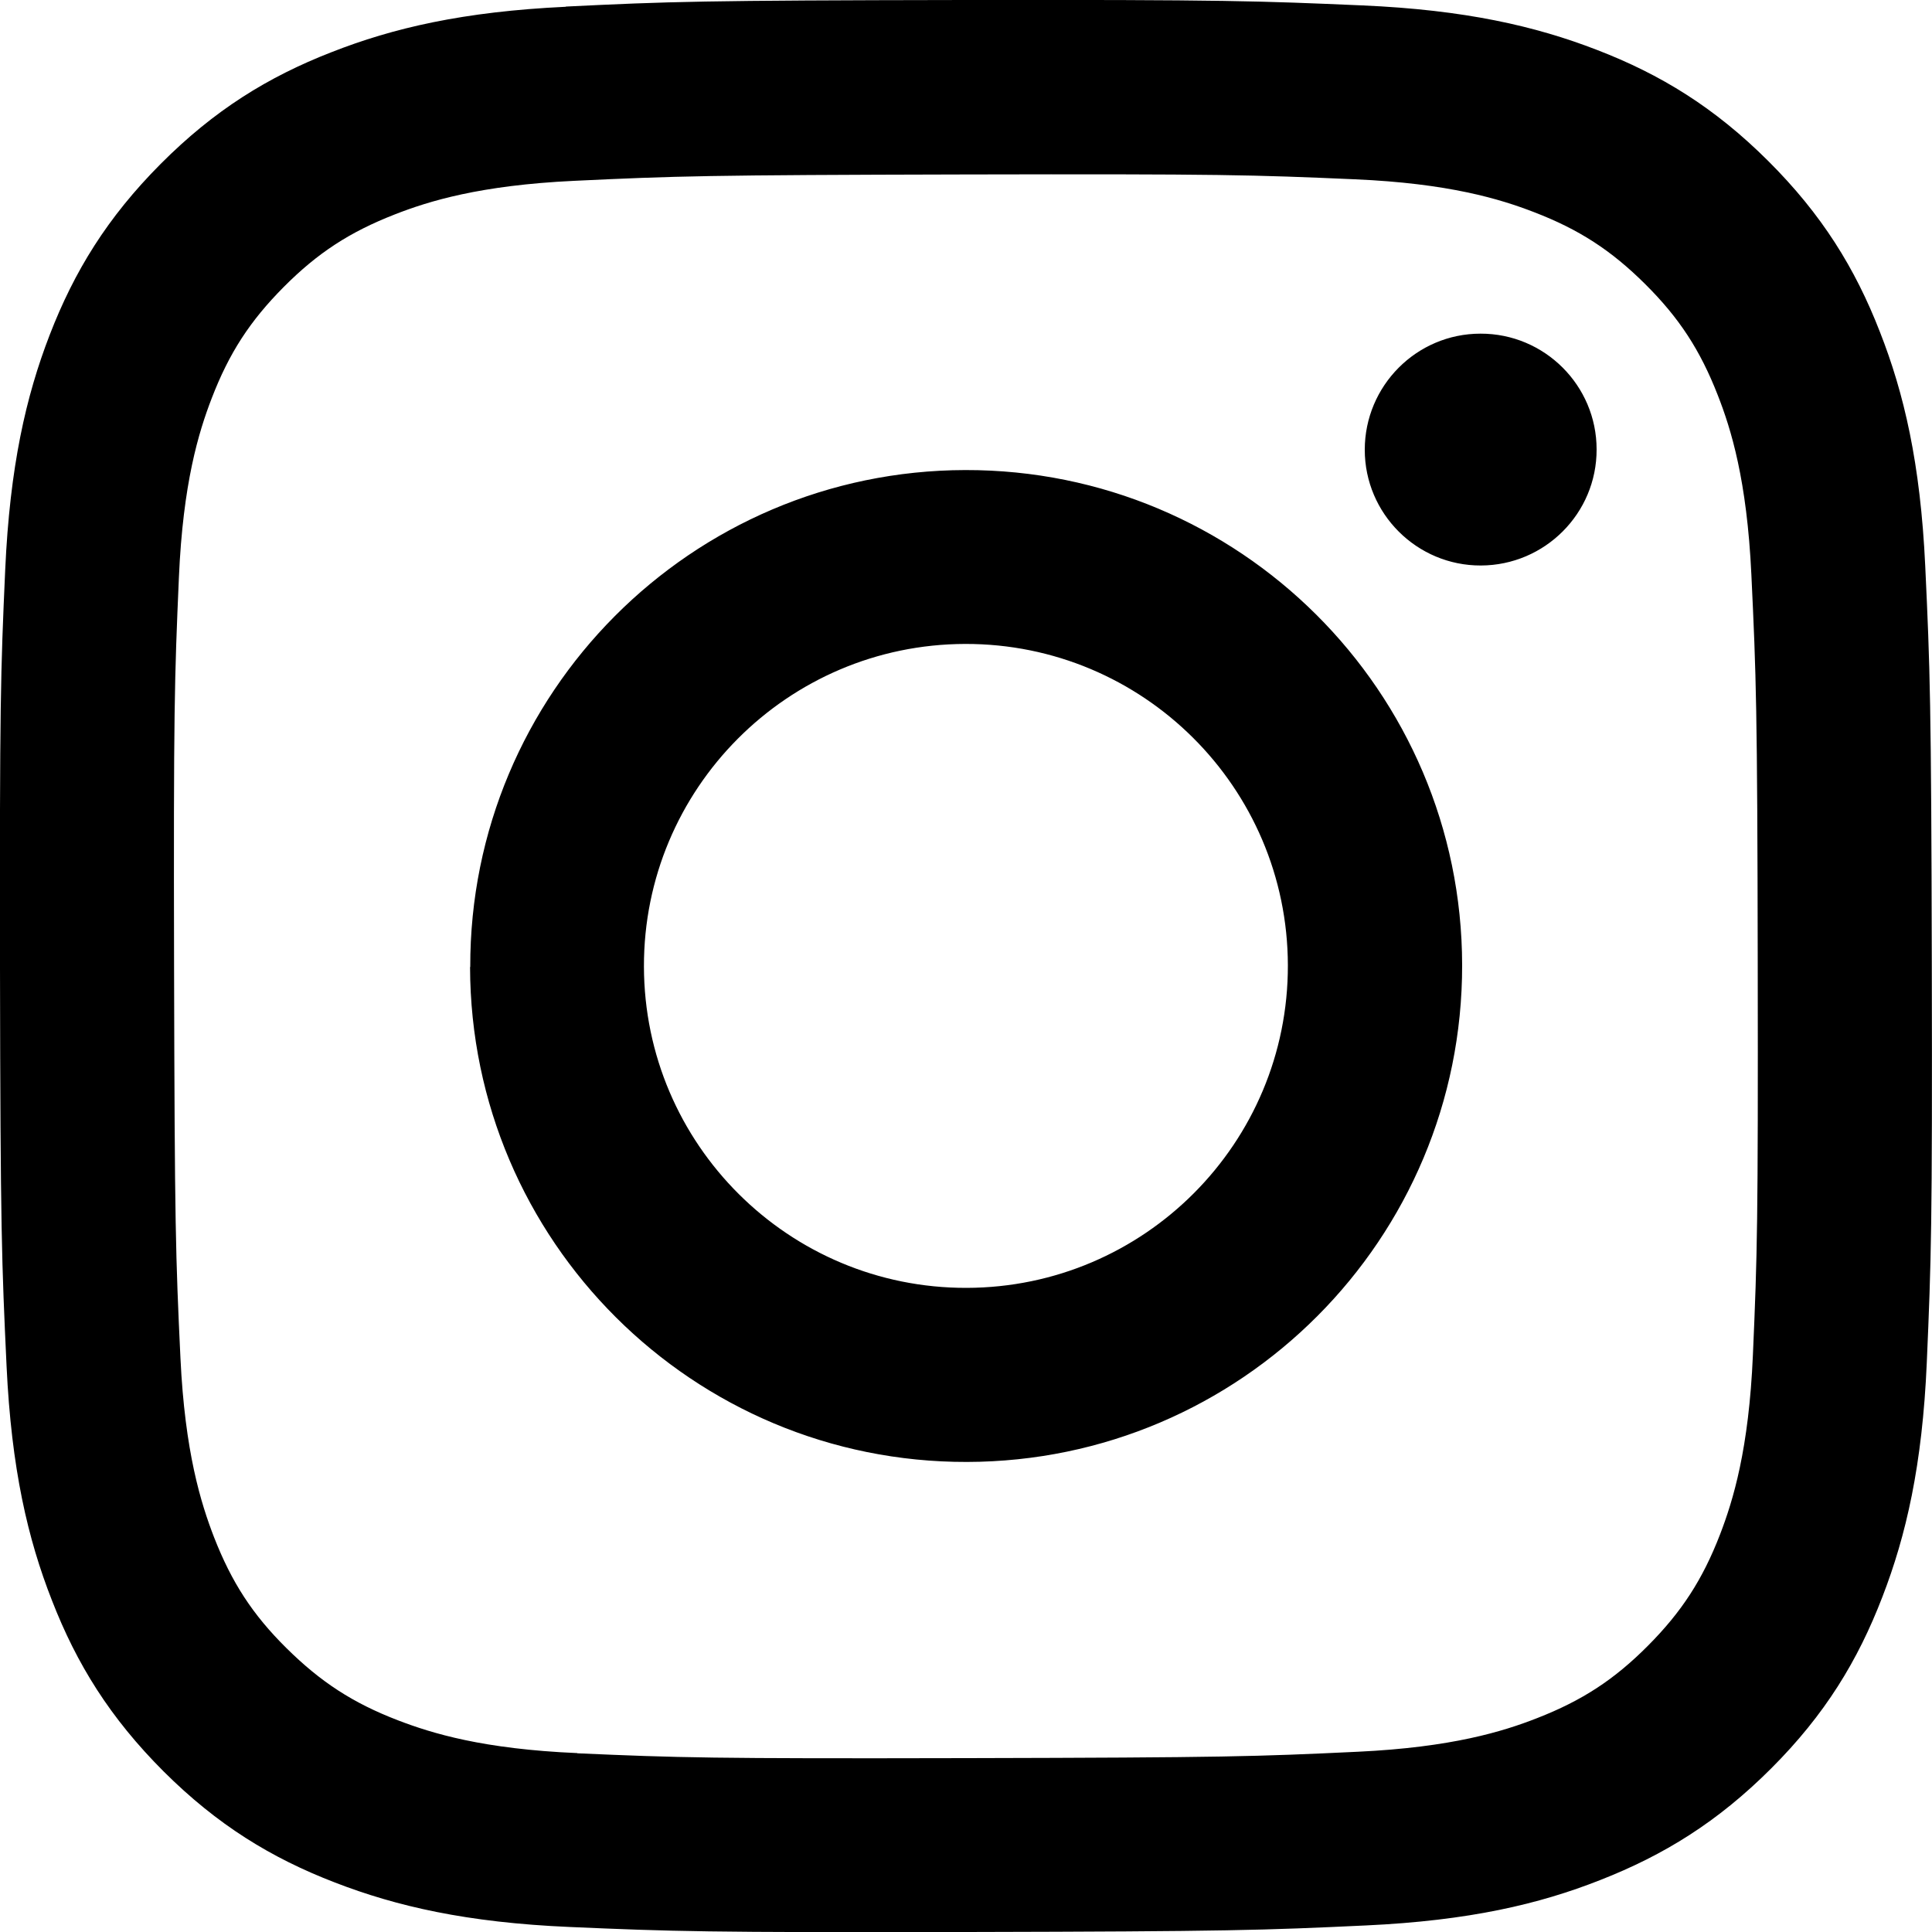
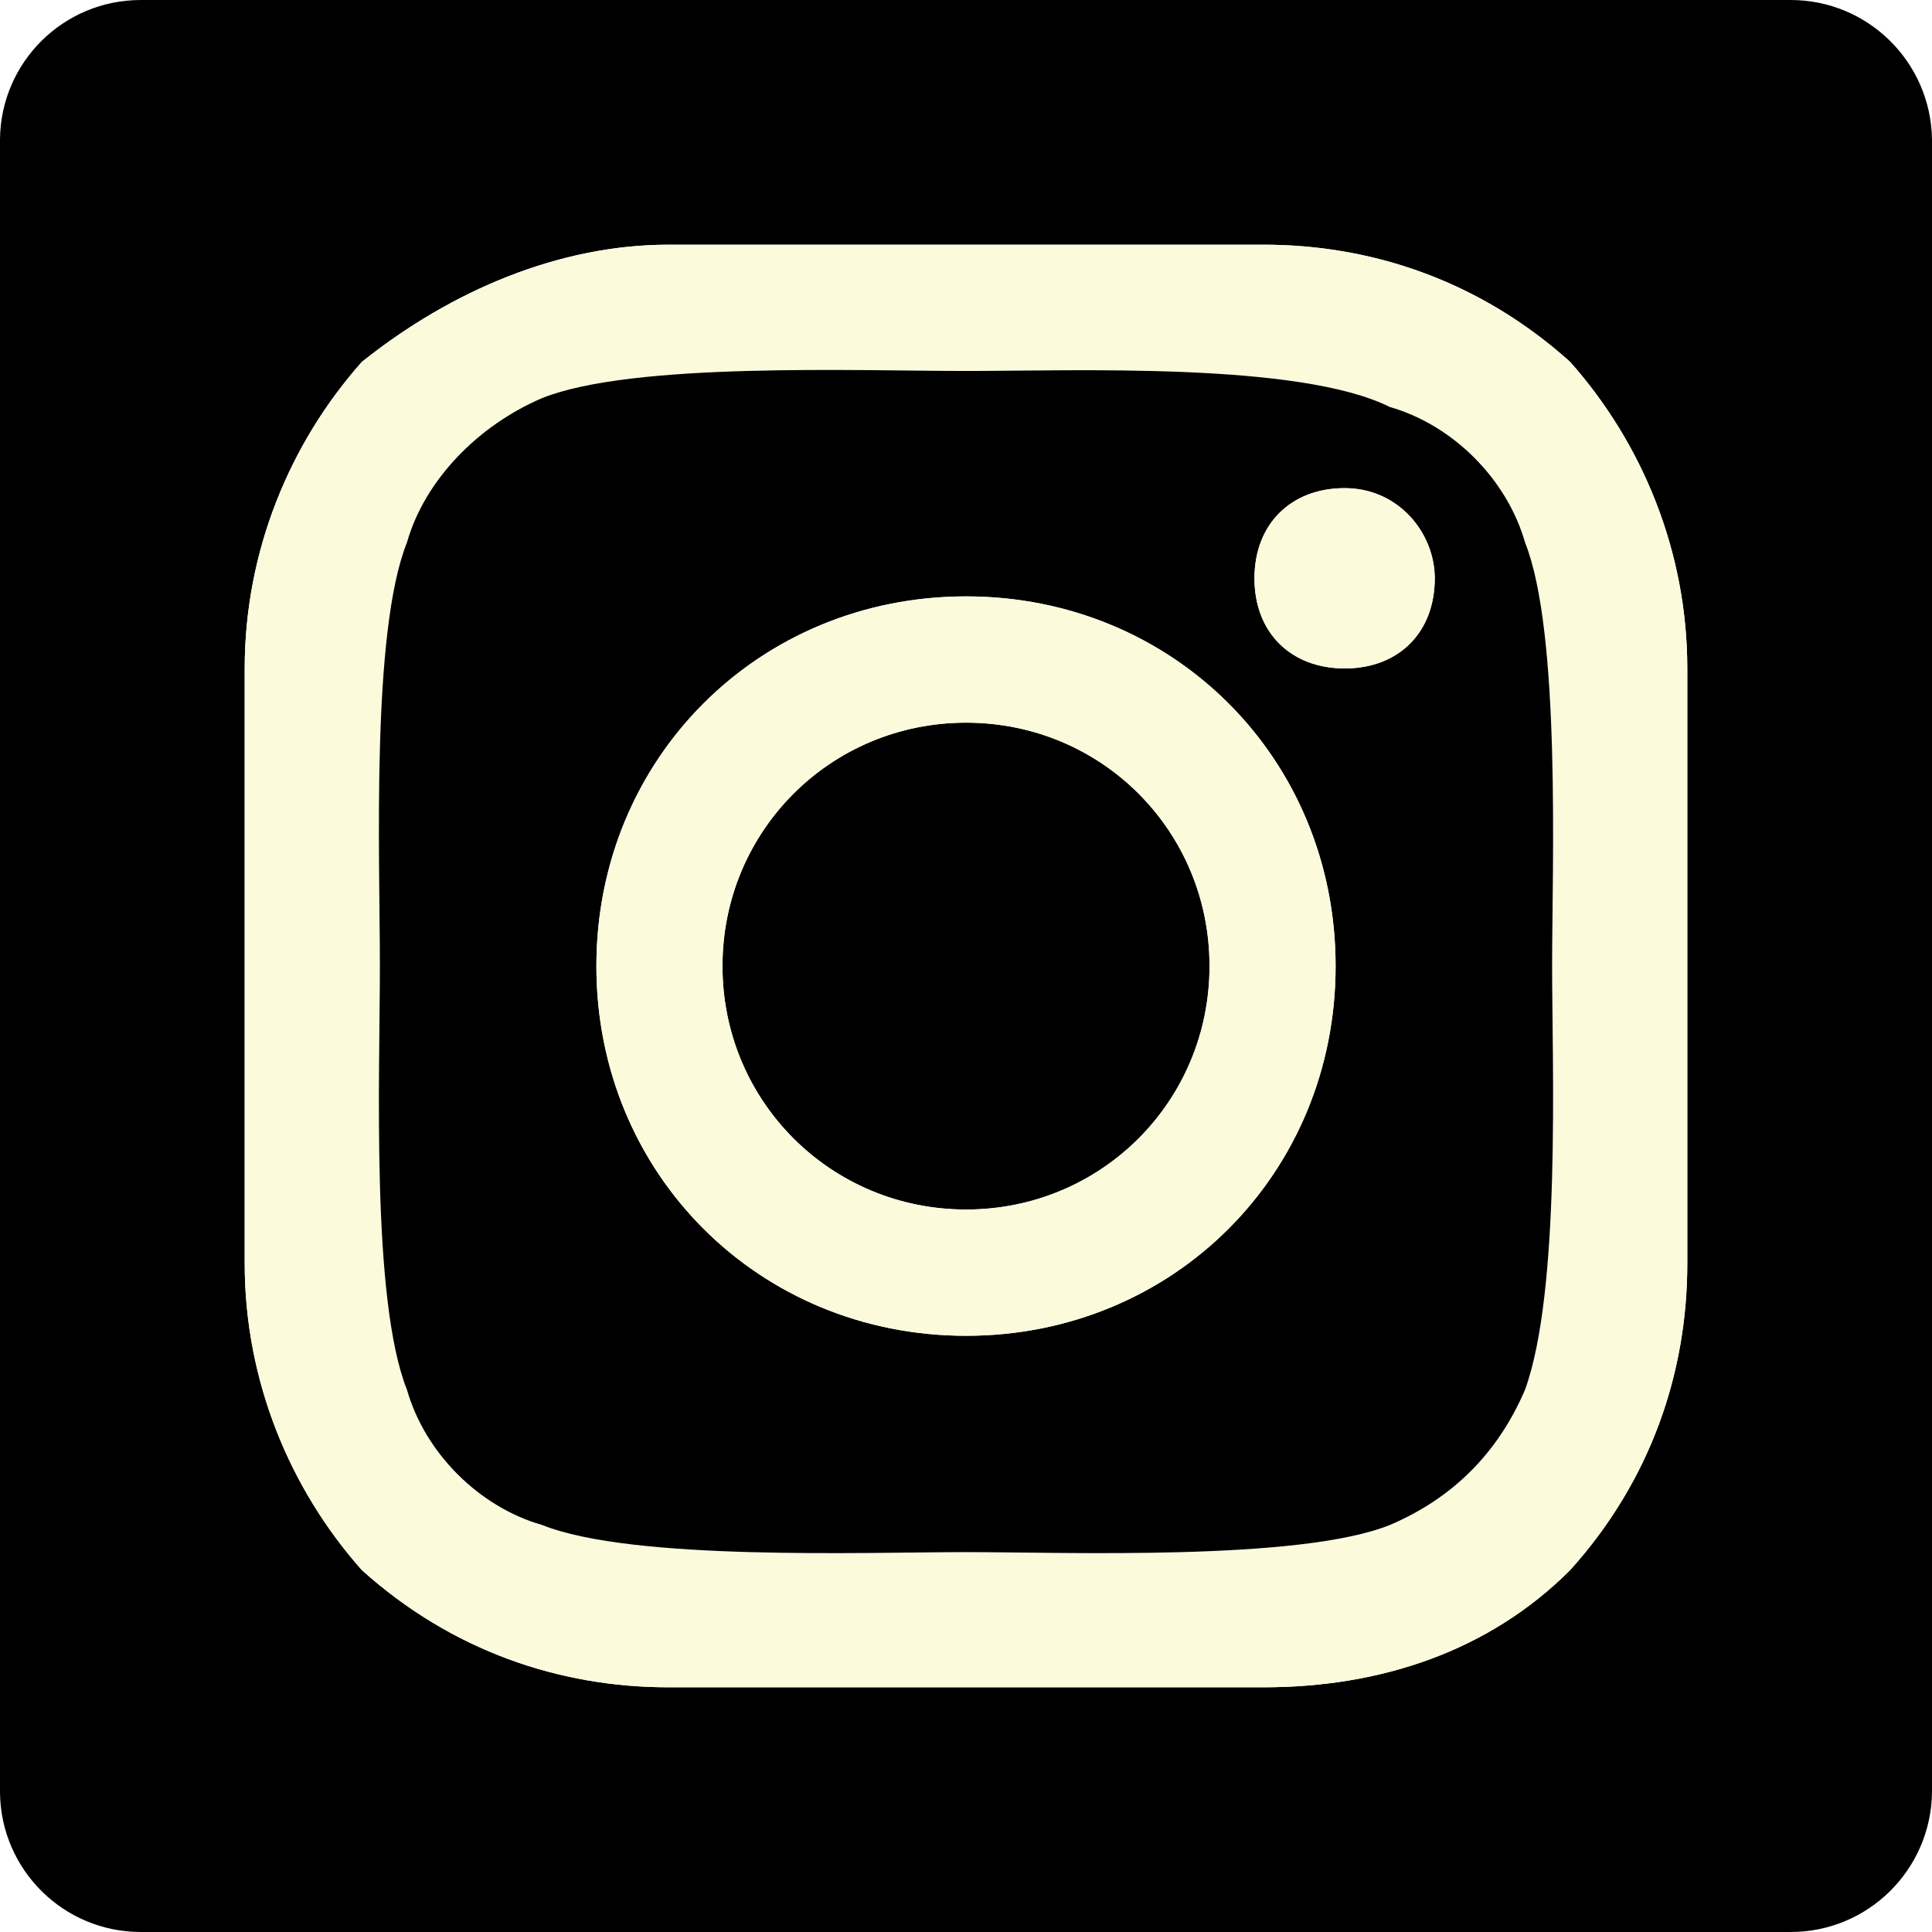
- <svg xmlns="http://www.w3.org/2000/svg" id="Layer_1" version="1.1" viewBox="0 0 1000 1000">
-   <path d="M292.9,3.5c-53.2,2.5-89.5,11-121.3,23.5-32.9,12.8-60.7,30-88.4,57.8-27.7,27.8-44.8,55.7-57.5,88.6-12.3,31.8-20.6,68.2-23,121.4C.3,348.1-.2,365.2,0,501s.9,152.8,3.4,206.1c2.5,53.2,11,89.5,23.5,121.3,12.8,32.9,30,60.7,57.8,88.5,27.8,27.7,55.7,44.8,88.7,57.5,31.8,12.3,68.2,20.7,121.4,23,53.2,2.3,70.4,2.9,206.1,2.6,135.7-.3,152.8-.9,206.2-3.4s89.5-11,121.2-23.5c32.9-12.9,60.7-30,88.5-57.8s44.8-55.7,57.5-88.7c12.3-31.8,20.7-68.2,23-121.3,2.3-53.4,2.9-70.4,2.6-206.2s-.9-152.8-3.4-206.1-11-89.5-23.5-121.3c-12.8-32.9-30-60.7-57.8-88.4s-55.7-44.8-88.7-57.5c-31.8-12.3-68.2-20.7-121.4-23S634.8-.2,499,0s-152.8.8-206.1,3.4M298.8,907.4c-48.8-2.1-75.2-10.2-92.9-17-23.4-9-40-19.9-57.6-37.3s-28.4-34.1-37.5-57.4c-6.8-17.6-15.1-44.1-17.4-92.8-2.5-52.7-3-68.5-3.3-202s.2-149.3,2.5-202c2.1-48.7,10.2-75.2,17-92.8,9-23.4,19.8-40,37.3-57.6s34.1-28.4,57.4-37.5c17.6-6.9,44.1-15.1,92.8-17.4,52.7-2.5,68.5-3,202-3.3,133.5-.3,149.3.2,202.1,2.5,48.7,2.1,75.2,10.2,92.8,17,23.4,9,40,19.8,57.6,37.3s28.4,34.1,37.5,57.4c6.9,17.6,15.1,44,17.4,92.8,2.5,52.7,3.1,68.5,3.3,202,.2,133.5-.2,149.3-2.5,202-2.1,48.8-10.2,75.2-17,92.9-9,23.3-19.8,40-37.3,57.6s-34.1,28.4-57.4,37.5c-17.6,6.9-44.1,15.1-92.8,17.4-52.7,2.5-68.5,3-202,3.3s-149.3-.2-202-2.5M706.4,232.8c0,33.1,27,60,60.1,59.9s60-27,59.9-60.1c0-33.1-27-60-60.1-59.9,0,0,0,0,0,0-33.1,0-59.9,27-59.9,60.1M243.3,500.5c.3,141.8,115.4,256.5,257.2,256.2s256.5-115.4,256.3-257.2-115.5-256.5-257.2-256.2-256.5,115.5-256.2,257.2M333.3,500.3c-.2-92,74.3-166.8,166.3-167,92-.2,166.8,74.3,167,166.3.2,92-74.3,166.8-166.3,167-92,.2-166.8-74.3-167-166.3h0" />
+ <svg xmlns="http://www.w3.org/2000/svg" id="Laag_2" data-name="Laag 2" viewBox="0 0 106.19 106.19">
+   <defs>
+     <style>
+       .cls-1 {
+         fill: #fbfadb;
+       }
+     </style>
+   </defs>
+   <g id="Layer_1" data-name="Layer 1">
+     <g>
+       <path d="M66.48,53.1c0,7.43-5.95,13.38-13.38,13.38s-13.39-5.95-13.39-13.38,5.95-13.38,13.39-13.38,13.38,5.94,13.38,13.38Z" />
+       <path d="M98.42,0H7.74C3.49,0,.05,3.41,0,7.64v90.9c.05,4.23,3.49,7.65,7.74,7.65h90.68c4.25,0,7.7-3.41,7.77-7.65V7.65c-.07-4.24-3.52-7.65-7.77-7.65ZM92.74,69.45c0,5.95-1.98,11.9-6.44,16.85-4.46,4.46-10.41,6.44-16.85,6.44h-32.71c-5.95,0-11.89-1.98-16.85-6.44-3.96-4.46-6.44-10.41-6.44-16.85v-32.71c0-6.44,2.48-12.39,6.44-16.85,4.96-3.96,10.9-6.44,16.85-6.44h32.71c5.95,0,11.89,1.98,16.85,6.44,3.96,4.46,6.44,10.41,6.44,16.85v32.71Z" />
+       <path class="cls-1" d="M86.3,19.89c-4.96-4.46-10.9-6.44-16.85-6.44h-32.71c-5.95,0-11.89,2.48-16.85,6.44-3.96,4.46-6.44,10.41-6.44,16.85v32.71c0,6.44,2.48,12.39,6.44,16.85,4.96,4.46,10.9,6.44,16.85,6.44h32.71c6.44,0,12.39-1.98,16.85-6.44,4.46-4.95,6.44-10.9,6.44-16.85v-32.71c0-6.44-2.48-12.39-6.44-16.85ZM83.82,76.39c-1.49,3.47-3.96,5.95-7.43,7.43-4.96,1.99-17.84,1.49-23.29,1.49s-18.34.5-23.3-1.49c-3.47-.99-6.44-3.96-7.43-7.43-1.98-4.96-1.49-17.35-1.49-23.29s-.49-18.34,1.49-23.29c.99-3.47,3.96-6.45,7.43-7.93,4.96-1.99,17.35-1.49,23.3-1.49s18.33-.5,23.29,1.98c3.47.99,6.44,3.97,7.43,7.44,1.98,4.95,1.49,17.84,1.49,23.29s.49,17.84-1.49,23.29Z" />
+       <path d="M83.82,29.81c-.99-3.47-3.96-6.45-7.43-7.44-4.96-2.48-17.35-1.98-23.29-1.98s-18.34-.5-23.3,1.49c-3.47,1.48-6.44,4.46-7.43,7.93-1.98,4.95-1.49,17.34-1.49,23.29s-.49,18.33,1.49,23.29c.99,3.47,3.96,6.44,7.43,7.43,4.96,1.99,17.84,1.49,23.3,1.49s18.33.5,23.29-1.49c3.47-1.48,5.94-3.96,7.43-7.43,1.98-5.45,1.49-17.84,1.49-23.29s.49-18.34-1.49-23.29ZM53.1,73.42c-11.4,0-20.32-8.92-20.32-20.32s8.92-20.32,20.32-20.32,20.31,8.92,20.31,20.32-8.92,20.32-20.31,20.32ZM73.91,36.74c-2.97,0-4.96-1.98-4.96-4.95s1.99-4.96,4.96-4.96,4.95,2.48,4.95,4.96c0,2.97-1.98,4.95-4.95,4.95Z" />
+       <path class="cls-1" d="M53.1,32.78c-11.4,0-20.32,8.92-20.32,20.32s8.92,20.32,20.32,20.32,20.31-8.92,20.31-20.32-8.92-20.32-20.31-20.32ZM53.1,66.48c-7.44,0-13.39-5.95-13.39-13.38s5.95-13.38,13.39-13.38,13.38,5.94,13.38,13.38-5.95,13.38-13.38,13.38Z" />
+       <path class="cls-1" d="M78.86,31.79c0,2.97-1.98,4.95-4.95,4.95s-4.96-1.98-4.96-4.95,1.99-4.96,4.96-4.96,4.95,2.48,4.95,4.96Z" />
+     </g>
+   </g>
</svg>
